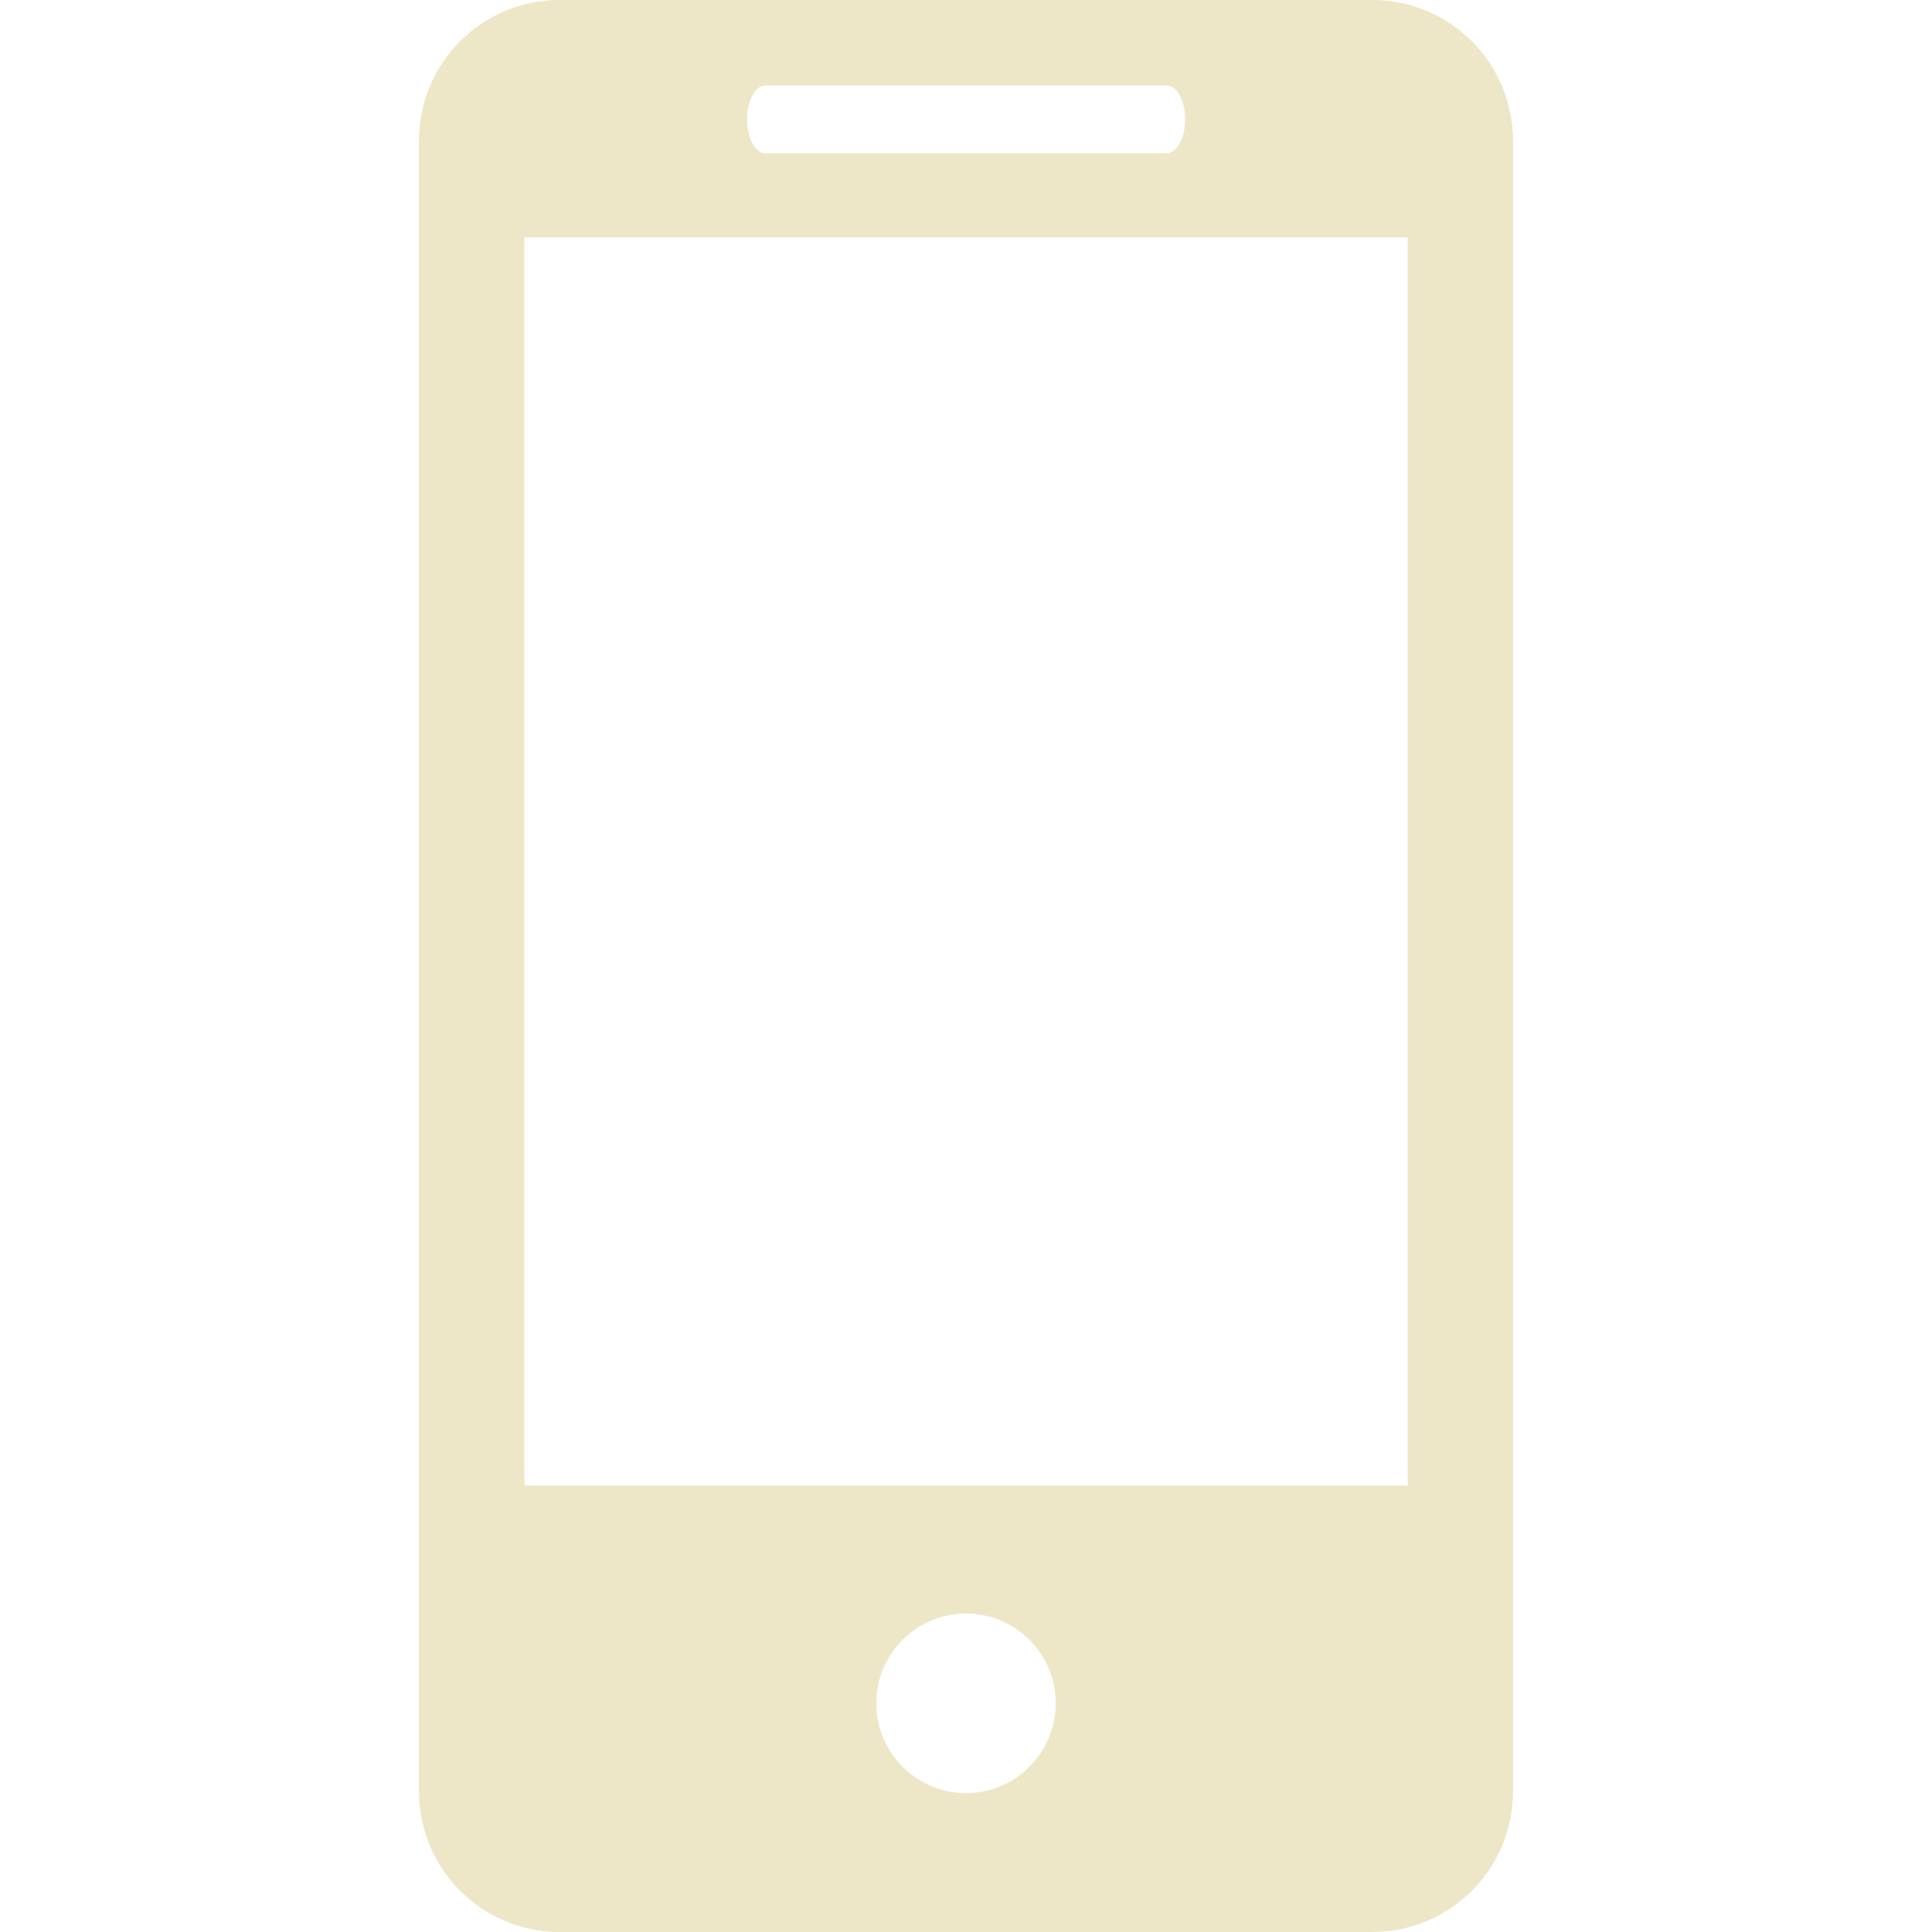
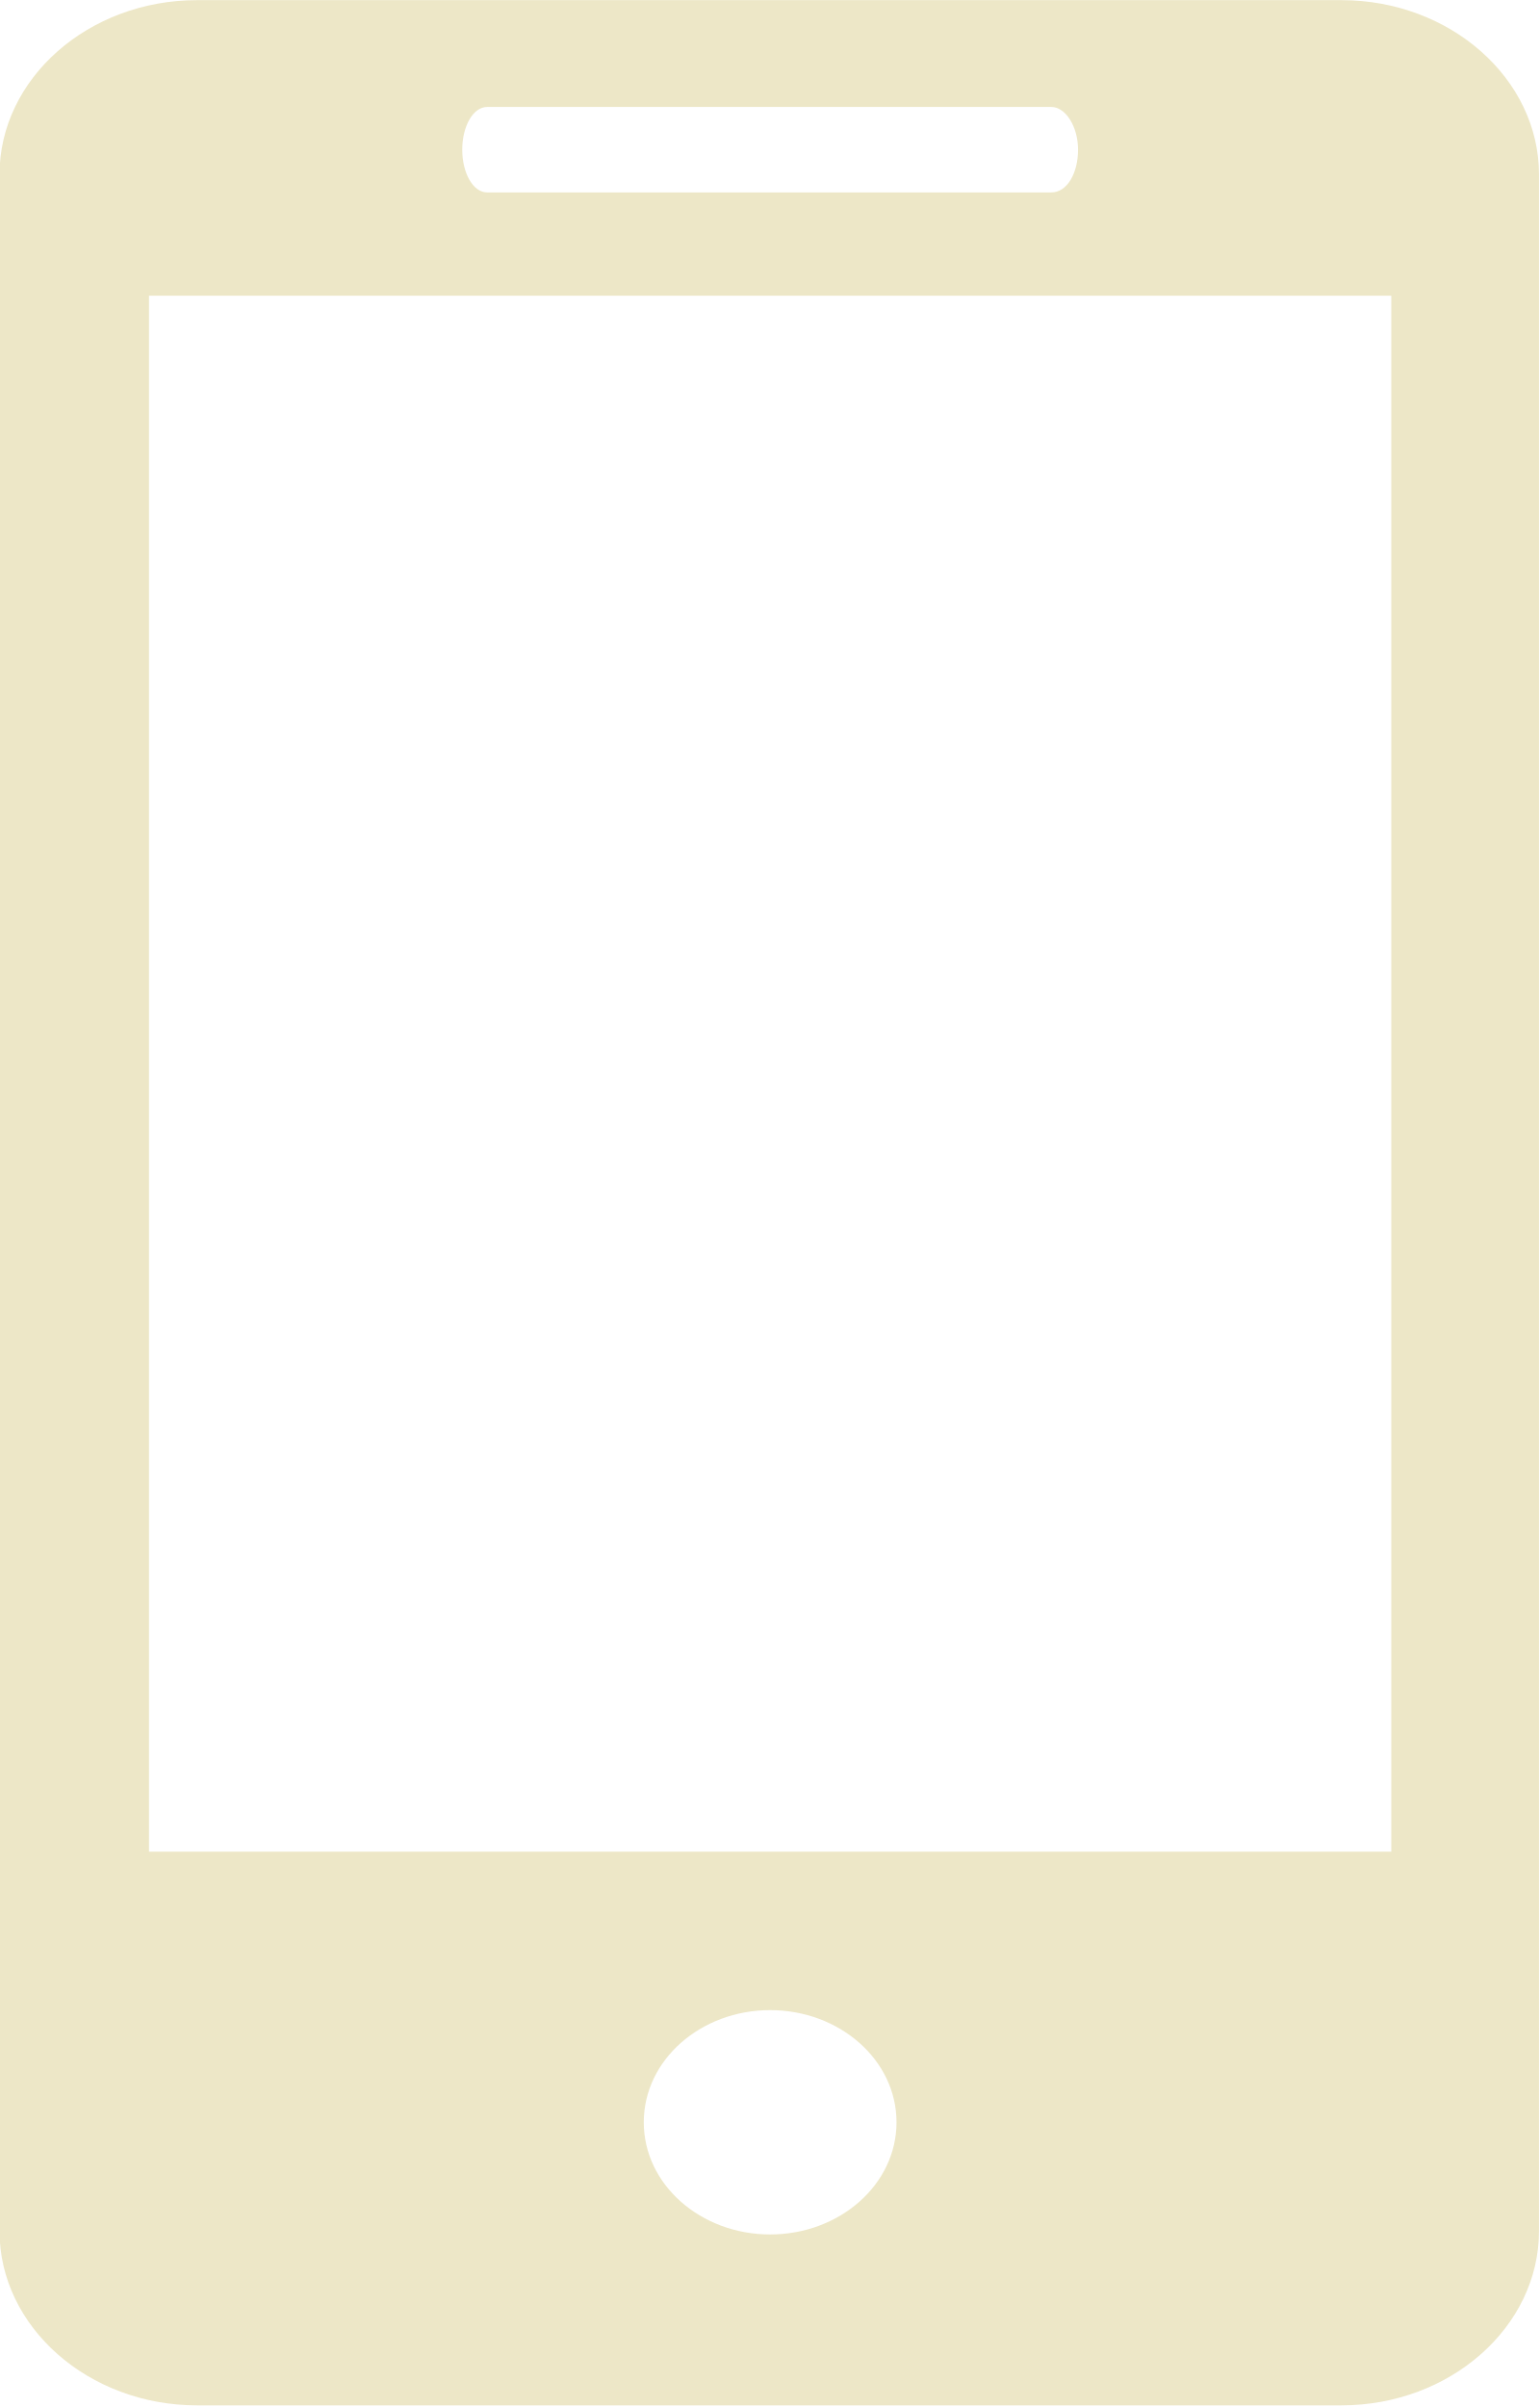
- <svg xmlns="http://www.w3.org/2000/svg" version="1.1" id="Capa_1" x="0px" y="0px" viewBox="0 0 27.442 27.442" style="enable-background:new 0 0 27.442 27.442;" xml:space="preserve" width="512px" height="512px">
-   <g>
-     <path d="M19.494,0H7.948C6.843,0,5.951,0.896,5.951,1.999v23.446c0,1.102,0.892,1.997,1.997,1.997h11.546   c1.103,0,1.997-0.895,1.997-1.997V1.999C21.491,0.896,20.597,0,19.494,0z M10.872,1.214h5.7c0.144,0,0.261,0.215,0.261,0.481   s-0.117,0.482-0.261,0.482h-5.7c-0.145,0-0.26-0.216-0.26-0.482C10.612,1.429,10.727,1.214,10.872,1.214z M13.722,25.469   c-0.703,0-1.275-0.572-1.275-1.276s0.572-1.274,1.275-1.274c0.701,0,1.273,0.57,1.273,1.274S14.423,25.469,13.722,25.469z    M19.995,21.1H7.448V3.373h12.547V21.1z" fill="#ede7c7" />
-     <g>
- 	</g>
-     <g>
- 	</g>
-     <g>
- 	</g>
-     <g>
- 	</g>
-     <g>
- 	</g>
-     <g>
- 	</g>
-     <g>
- 	</g>
-     <g>
- 	</g>
-     <g>
- 	</g>
-     <g>
- 	</g>
-     <g>
- 	</g>
-     <g>
- 	</g>
-     <g>
- 	</g>
-     <g>
- 	</g>
-     <g>
- 	</g>
+ <svg xmlns="http://www.w3.org/2000/svg" version="1.1" id="Capa_1" x="0px" y="0px" viewBox="0 0 0.865 1.352" xml:space="preserve" width="16.136" height="25.22">
+   <defs id="defs69" />
+   <g id="g34" transform="translate(-19.82629,-20.60192)">
+     <path d="m 20.58,20.602 h -0.643 c -0.061,0 -0.111,0.044 -0.111,0.098 v 1.155 c 0,0.054 0.05,0.098 0.111,0.098 h 0.643 c 0.061,0 0.111,-0.044 0.111,-0.098 v -1.155 c 0,-0.054 -0.05,-0.098 -0.111,-0.098 z m -0.48,0.06 h 0.317 c 0.008,0 0.015,0.011 0.015,0.024 0,0.013 -0.006,0.024 -0.015,0.024 h -0.317 c -0.008,0 -0.014,-0.011 -0.014,-0.024 0,-0.013 0.006,-0.024 0.014,-0.024 z m 0.159,1.195 c -0.039,0 -0.071,-0.028 -0.071,-0.063 0,-0.035 0.032,-0.063 0.071,-0.063 0.039,0 0.071,0.028 0.071,0.063 0,0.035 -0.032,0.063 -0.071,0.063 z m 0.349,-0.215 H 19.91 V 20.768 h 0.698 z" id="path2" style="fill:#ede7c7;stroke-width:0.052" />
+     <g id="g4" />
+     <g id="g6" />
+     <g id="g8" />
+     <g id="g10" />
+     <g id="g12" />
+     <g id="g14" />
+     <g id="g16" />
+     <g id="g18" />
+     <g id="g20" />
+     <g id="g22" />
+     <g id="g24" />
+     <g id="g26" />
+     <g id="g28" />
+     <g id="g30" />
+     <g id="g32" />
  </g>
-   <g>
- </g>
-   <g>
- </g>
-   <g>
- </g>
-   <g>
- </g>
-   <g>
- </g>
-   <g>
- </g>
-   <g>
- </g>
-   <g>
- </g>
-   <g>
- </g>
-   <g>
- </g>
-   <g>
- </g>
-   <g>
- </g>
-   <g>
- </g>
-   <g>
- </g>
-   <g>
- </g>
+   <g id="g36" transform="translate(-19.82629,-20.60192)" />
+   <g id="g38" transform="translate(-19.82629,-20.60192)" />
+   <g id="g40" transform="translate(-19.82629,-20.60192)" />
+   <g id="g42" transform="translate(-19.82629,-20.60192)" />
+   <g id="g44" transform="translate(-19.82629,-20.60192)" />
+   <g id="g46" transform="translate(-19.82629,-20.60192)" />
+   <g id="g48" transform="translate(-19.82629,-20.60192)" />
+   <g id="g50" transform="translate(-19.82629,-20.60192)" />
+   <g id="g52" transform="translate(-19.82629,-20.60192)" />
+   <g id="g54" transform="translate(-19.82629,-20.60192)" />
+   <g id="g56" transform="translate(-19.82629,-20.60192)" />
+   <g id="g58" transform="translate(-19.82629,-20.60192)" />
+   <g id="g60" transform="translate(-19.82629,-20.60192)" />
+   <g id="g62" transform="translate(-19.82629,-20.60192)" />
+   <g id="g64" transform="translate(-19.82629,-20.60192)" />
</svg>
